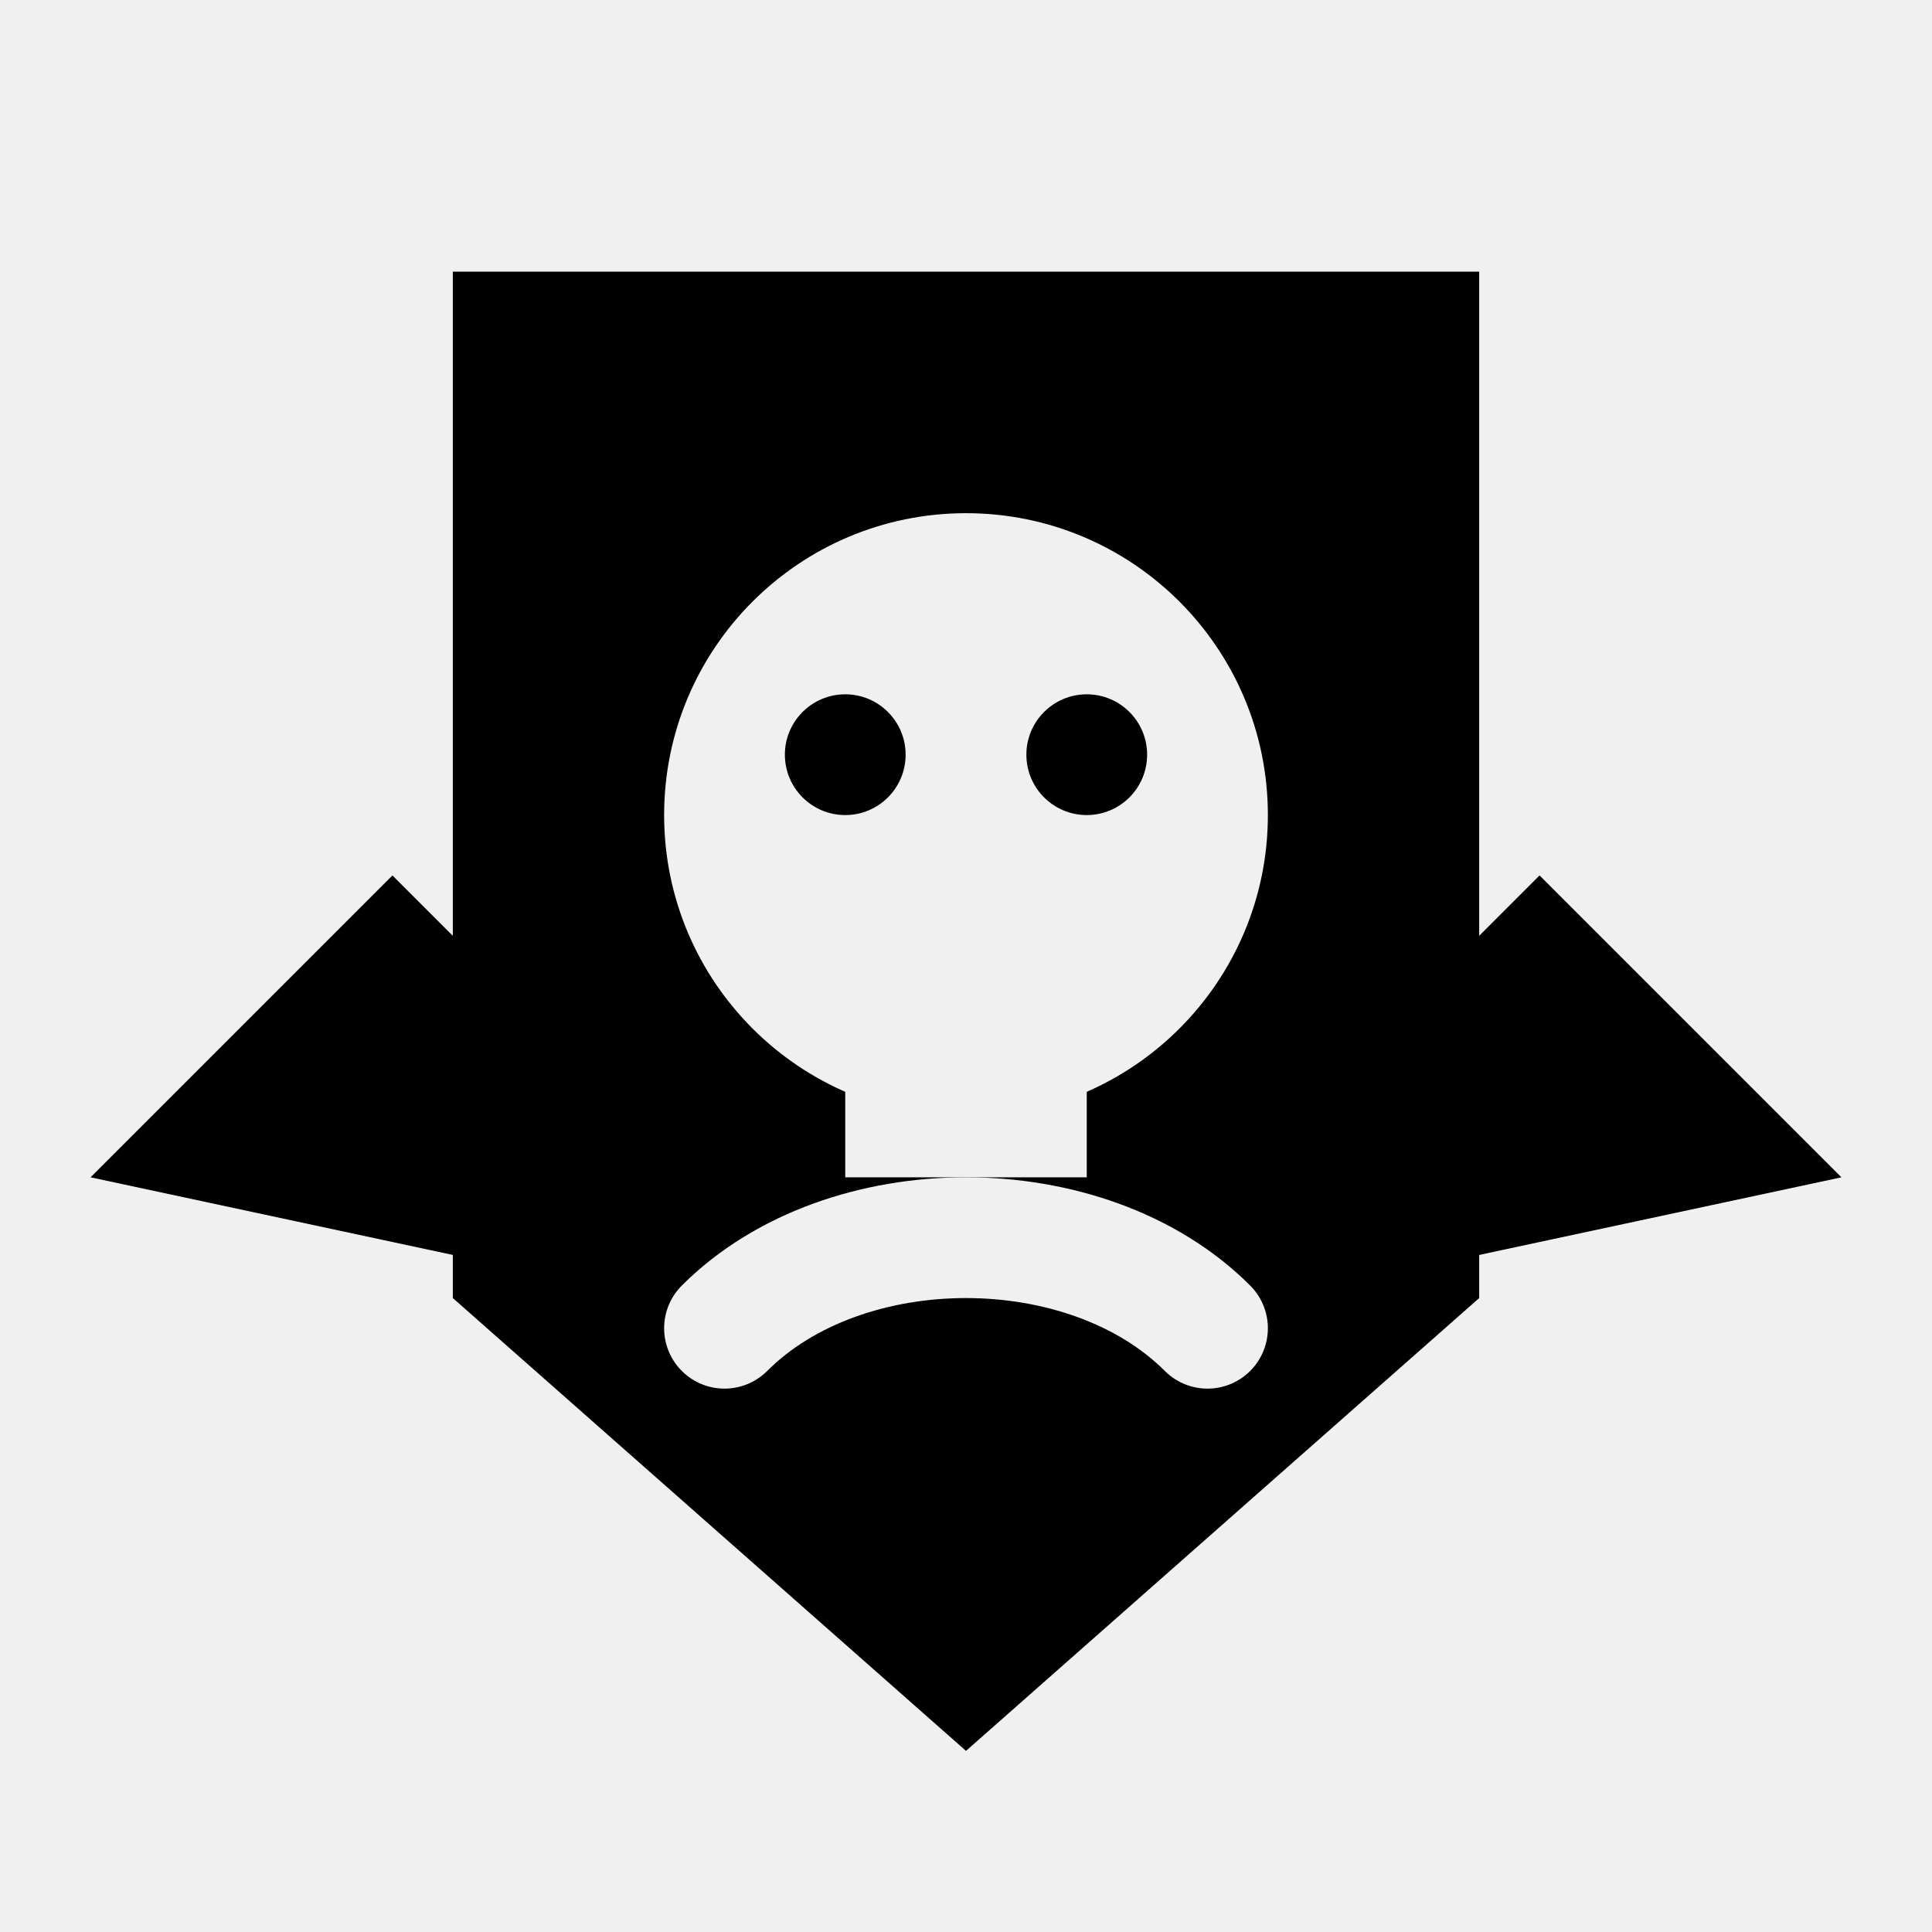
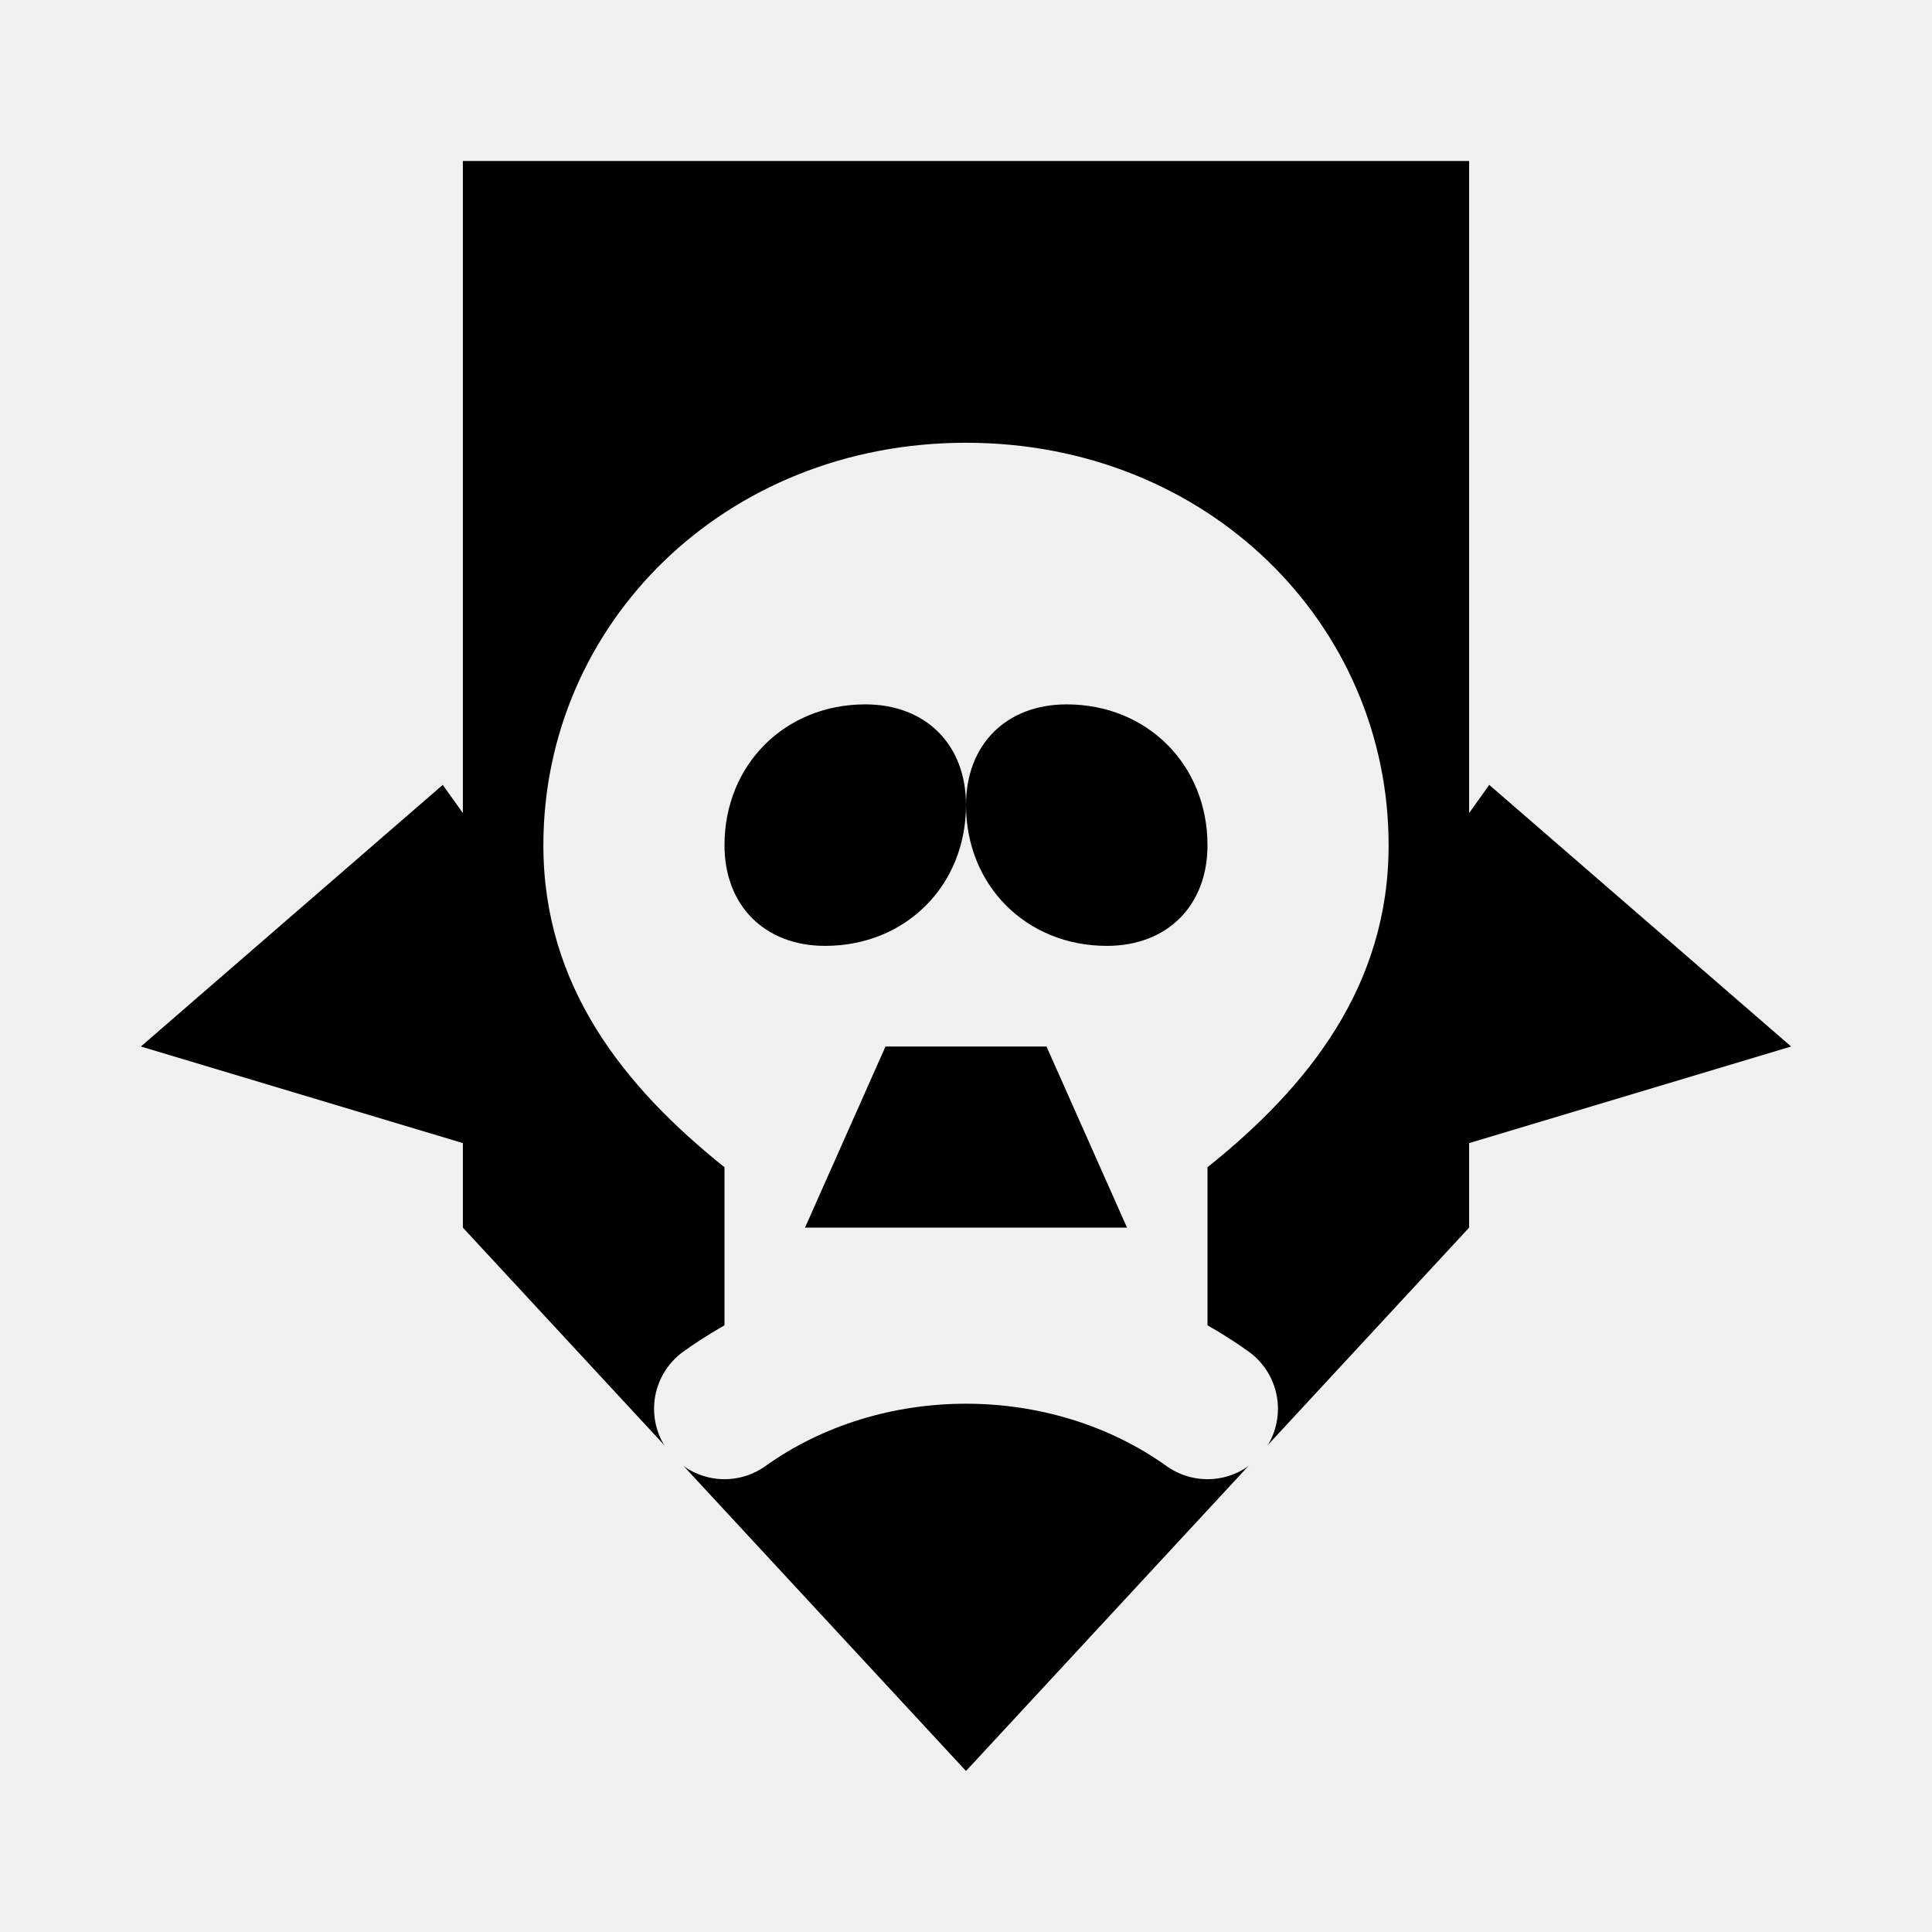
- <svg xmlns="http://www.w3.org/2000/svg" viewBox="0 0 64 64">
-   <mask id="m">
-     <rect width="64" height="64" fill="#fff" />
-     <circle cx="32" cy="27" r="10" fill="#000" />
-     <circle cx="28" cy="25" r="2" fill="#fff" />
-     <circle cx="36" cy="25" r="2" fill="#fff" />
-     <path d="M28 33h8v6h-8z" fill="#000" />
-     <path d="M24 44c4-4 12-4 16 0" fill="none" stroke="#000" stroke-width="4" stroke-linecap="round" />
+ <svg xmlns="http://www.w3.org/2000/svg" viewBox="0 0 96 96">
+   <mask id="difficulty-mask">
+     <rect width="96" height="96" fill="#fff" />
+     <path fill="#000" d="M48 22c-12 0-21 9-21 20 0 7 4 12 9 16v9h24v-9c5-4 9-9 9-16 0-11-9-20-21-20Z" />
+     <path fill="#fff" d="M36 42c0-4 3-7 7-7 3 0 5 2 5 5 0 4-3 7-7 7-3 0-5-2-5-5Zm24 0c0-4-3-7-7-7-3 0-5 2-5 5 0 4 3 7 7 7 3 0 5-2 5-5Z" />
+     <path fill="#fff" d="M44 52h8l4 9H40l4-9Z" />
+     <path d="M36 70c7-5 17-5 24 0" fill="none" stroke="#000" stroke-width="7" stroke-linecap="round" />
  </mask>
-   <path d="M15 9h34v34L32 58 15 43V9Z" mask="url(#m)" />
-   <path d="M13 29 3 39l14 3v-9l-4-4Zm38 0 10 10-14 3v-9l4-4Z" />
+   <path d="M23 8h50v53L48 88 23 61V8Z" mask="url(#difficulty-mask)" />
+   <path d="M31 14h34v6H31z" />
+   <path d="M22 39 7 52l20 6v-12l-5-7Zm52 0 15 13-20 6v-12l5-7Z" />
</svg>
